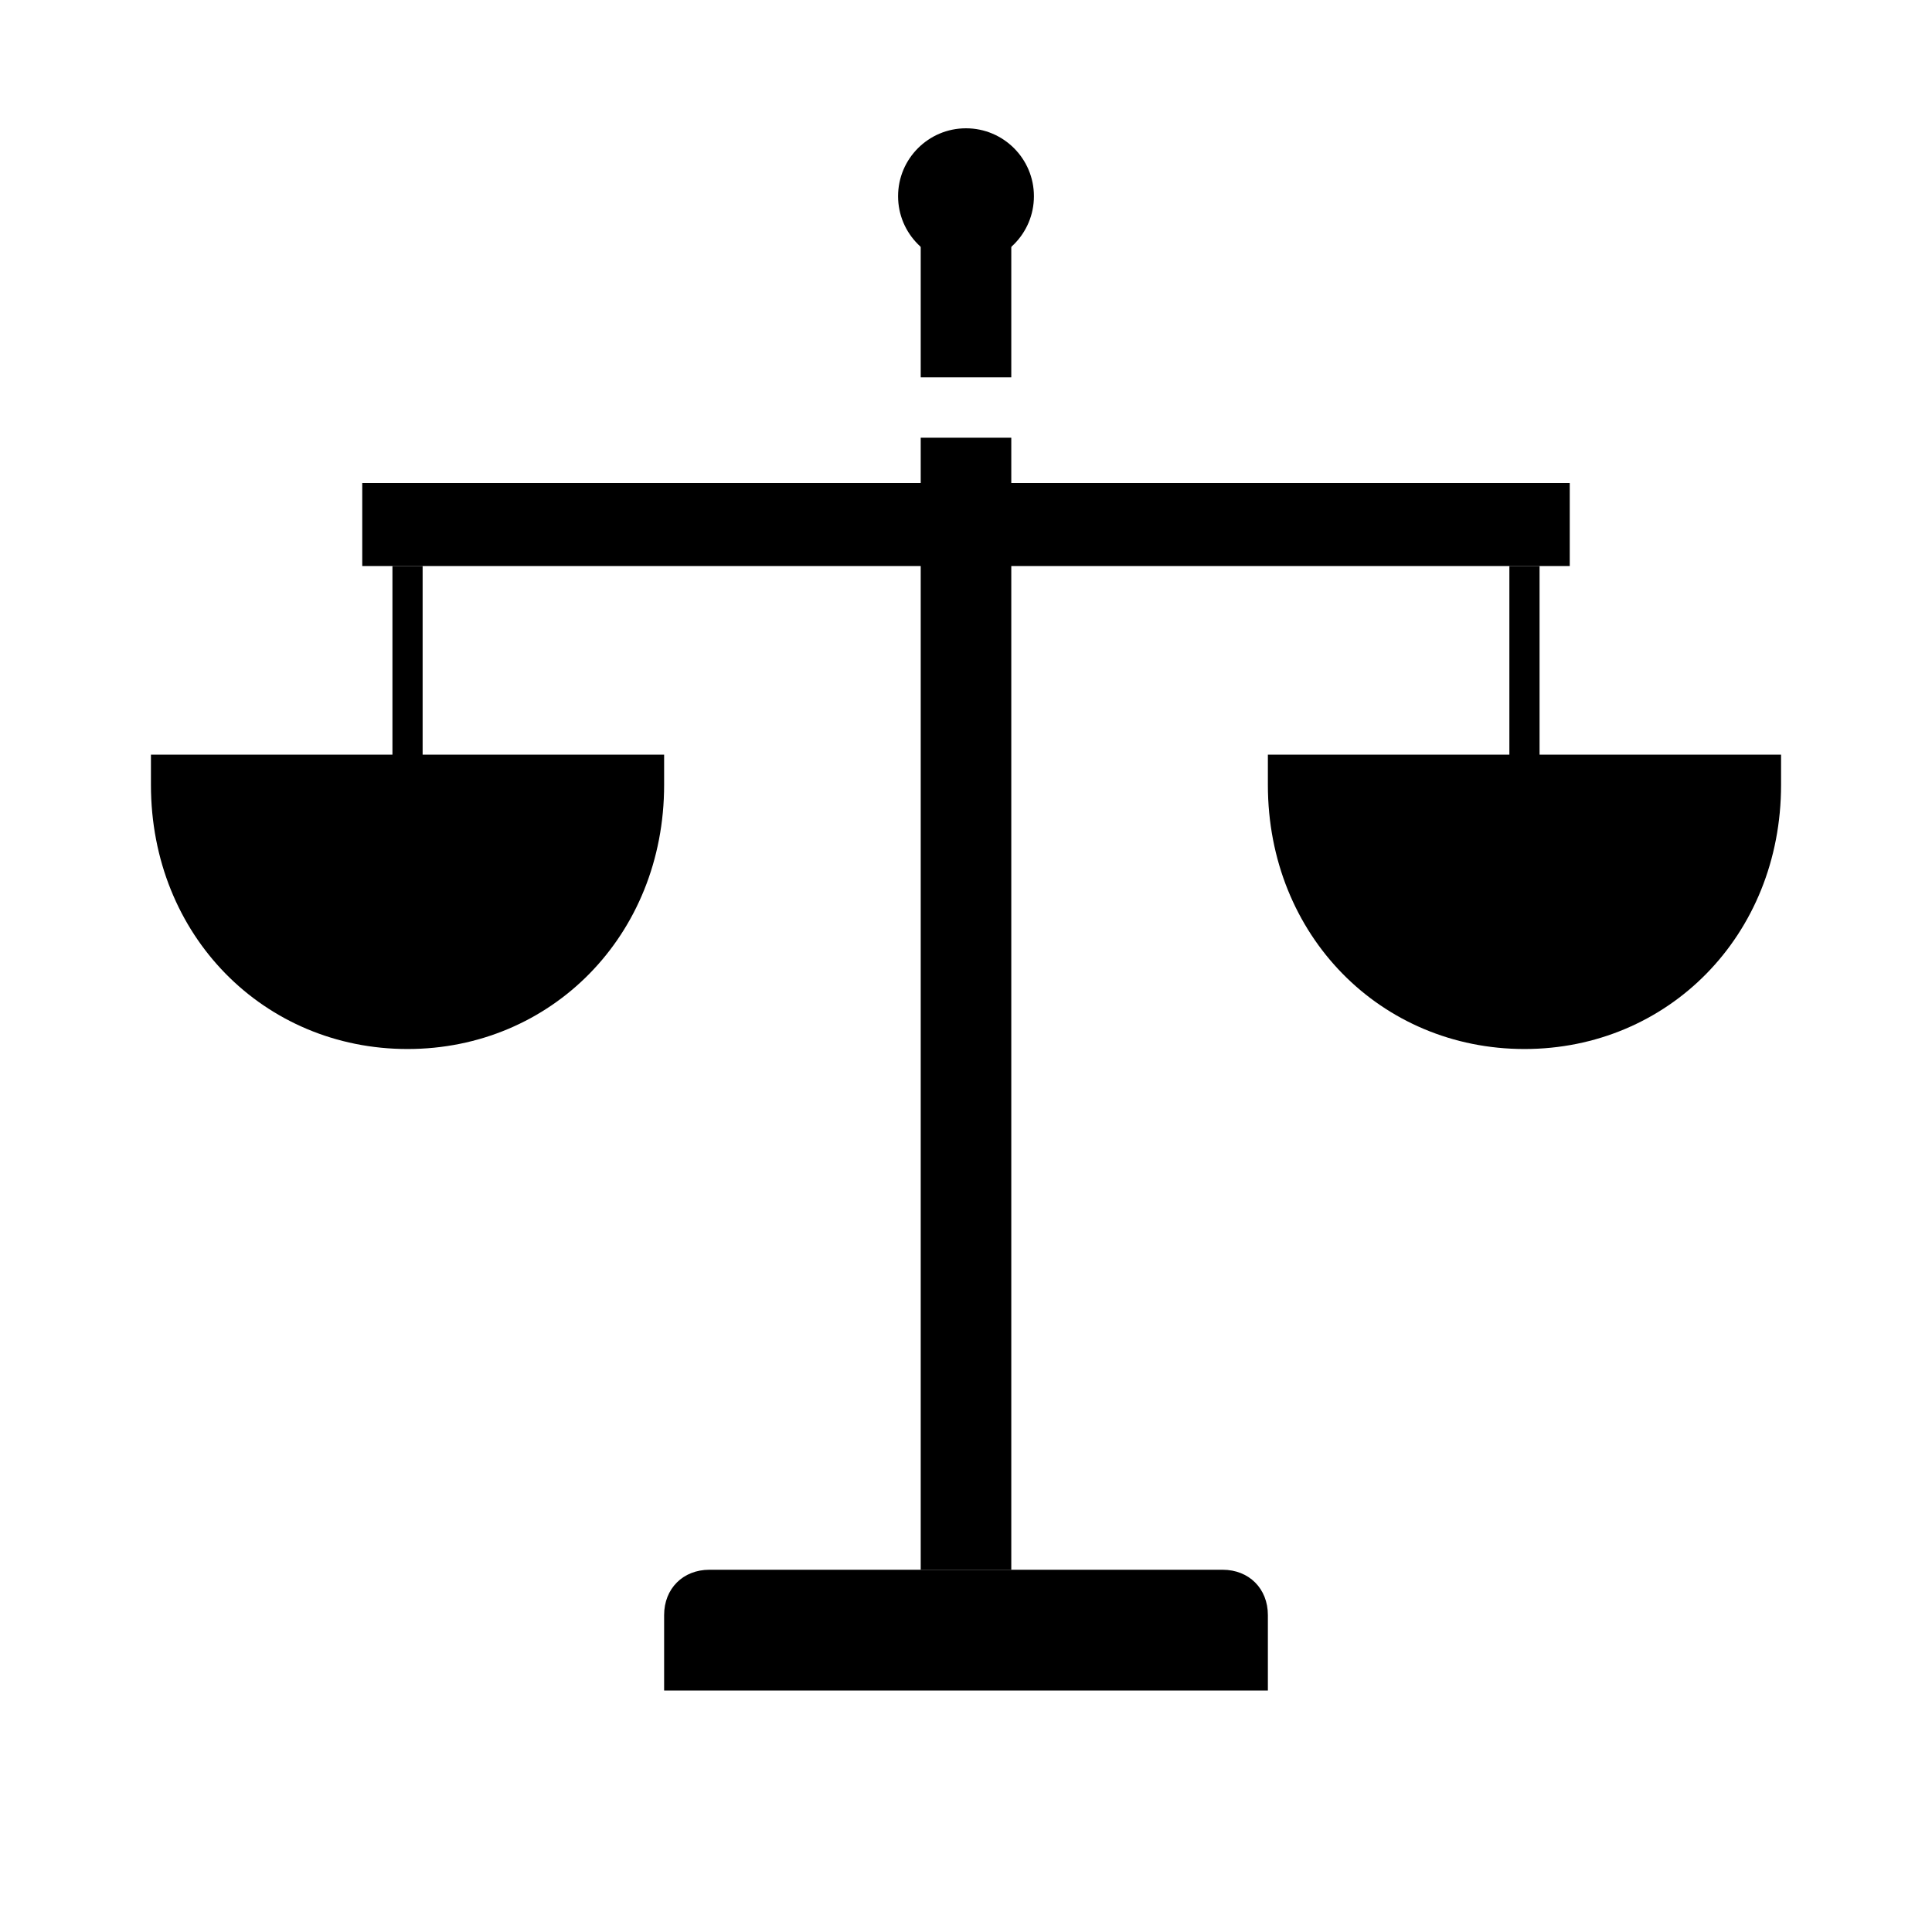
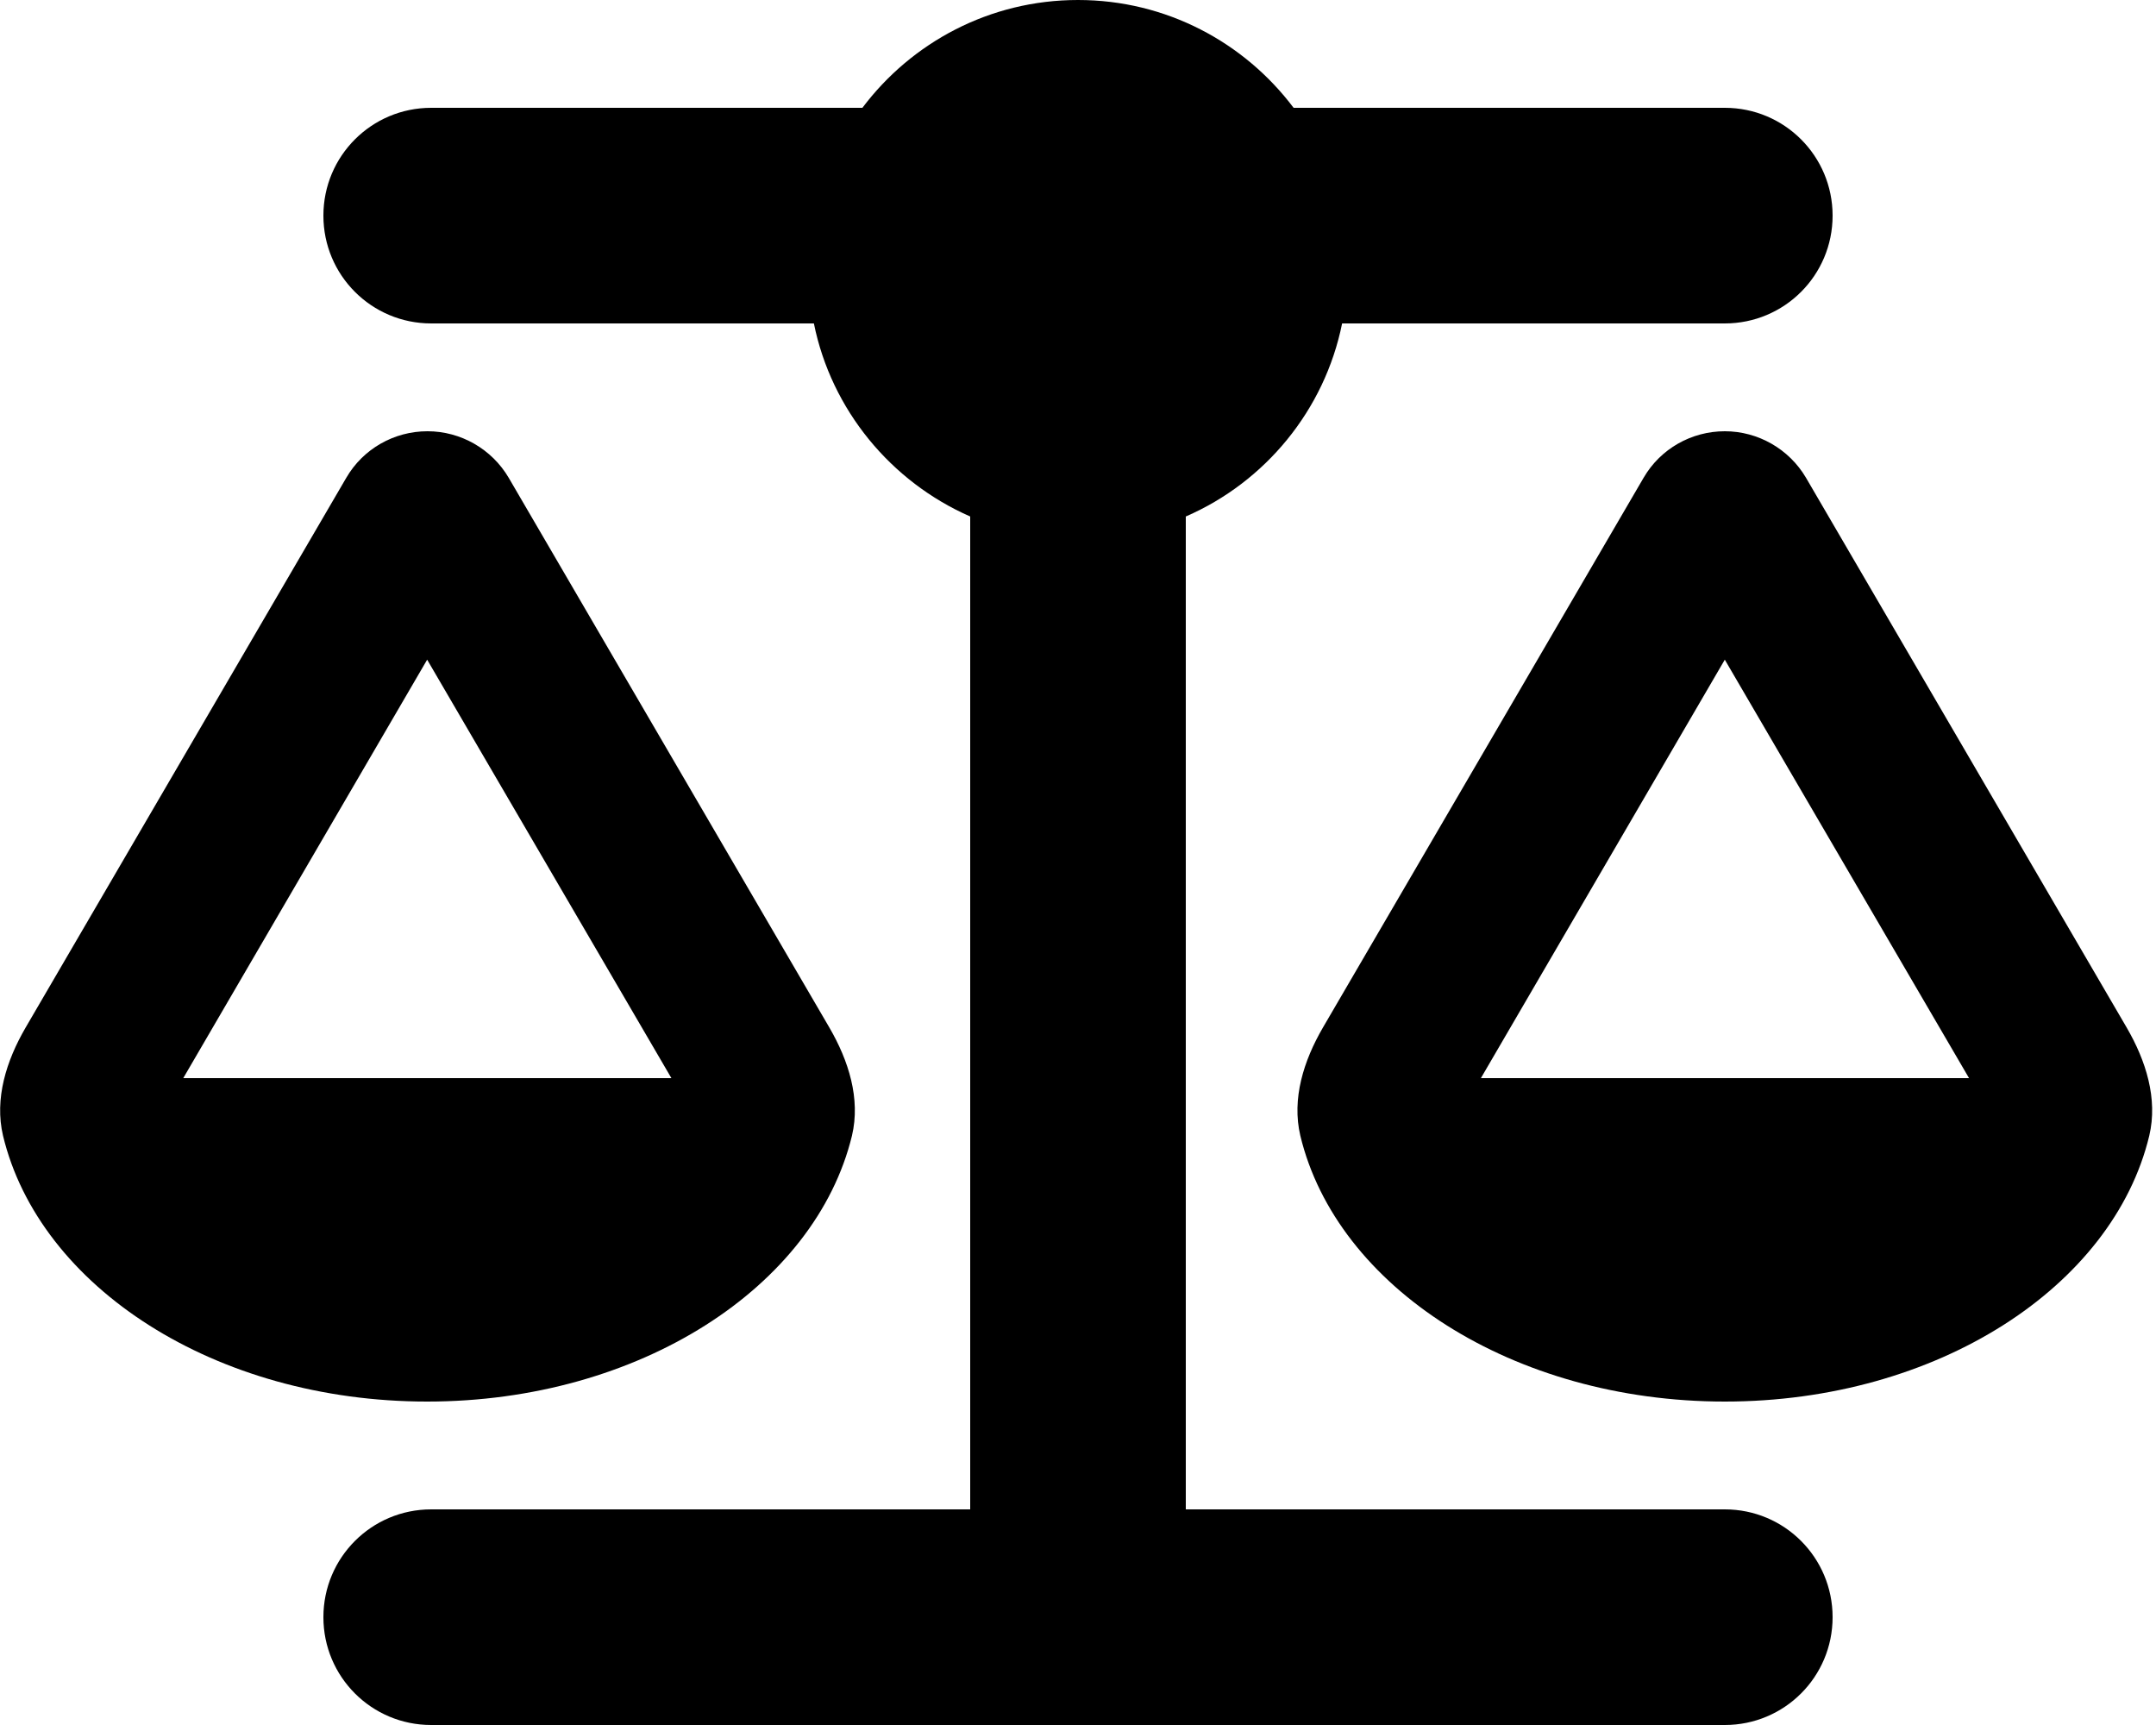
- <svg xmlns="http://www.w3.org/2000/svg" viewBox="0 0 512 512" fill="currentColor">
-   <path d="M244 60h24v40h-24z" />
-   <path d="M244 116h24v300h-24z" />
-   <path d="M188 416h136c7 0 12 5 12 12v20H176v-20c0-7 5-12 12-12z" />
-   <path d="M96 128h320v22H96z" />
-   <path d="M104 150h8v58h-8zM400 150h8v58h-8z" />
-   <path d="M40 208h136c0 40-30 70-68 70s-68-30-68-70zm0-8h136v8H40z" />
-   <path d="M336 208h136c0 40-30 70-68 70s-68-30-68-70zm0-8h136v8h-136z" />
-   <circle cx="256" cy="52" r="18" />
+ <svg xmlns="http://www.w3.org/2000/svg" viewBox="0 0 640 512" fill="currentColor">
+   <path d="M384 32l128 0c17.7 0 32 14.3 32 32s-14.3 32-32 32L398.4 96c-5.2 25.8-22.9 47.1-46.4 57.3L352 448l160 0c17.7 0 32 14.3 32 32s-14.3 32-32 32l-192 0-192 0c-17.7 0-32-14.3-32-32s14.3-32 32-32l160 0 0-294.7c-23.5-10.3-41.2-31.6-46.4-57.3L128 96c-17.7 0-32-14.3-32-32s14.3-32 32-32l128 0c14.6-19.4 37.8-32 64-32s49.4 12.6 64 32zm55.6 288l144.9 0L512 195.8 439.6 320zM512 416c-62.9 0-115.2-34-126-78.9c-2.6-11 1-22.3 6.7-32.1l95.2-163.2c5-8.6 14.2-13.8 24.1-13.8s19.1 5.3 24.1 13.8l95.2 163.2c5.7 9.8 9.3 21.1 6.7 32.1C627.2 382 574.9 416 512 416zM126.8 195.8L54.4 320l144.9 0L126.8 195.8zM.9 337.1c-2.6-11 1-22.3 6.7-32.1l95.2-163.2c5-8.6 14.2-13.8 24.1-13.8s19.1 5.3 24.1 13.8l95.2 163.2c5.7 9.8 9.3 21.1 6.7 32.1C242 382 189.7 416 126.8 416S11.7 382 .9 337.1z" />
</svg>
